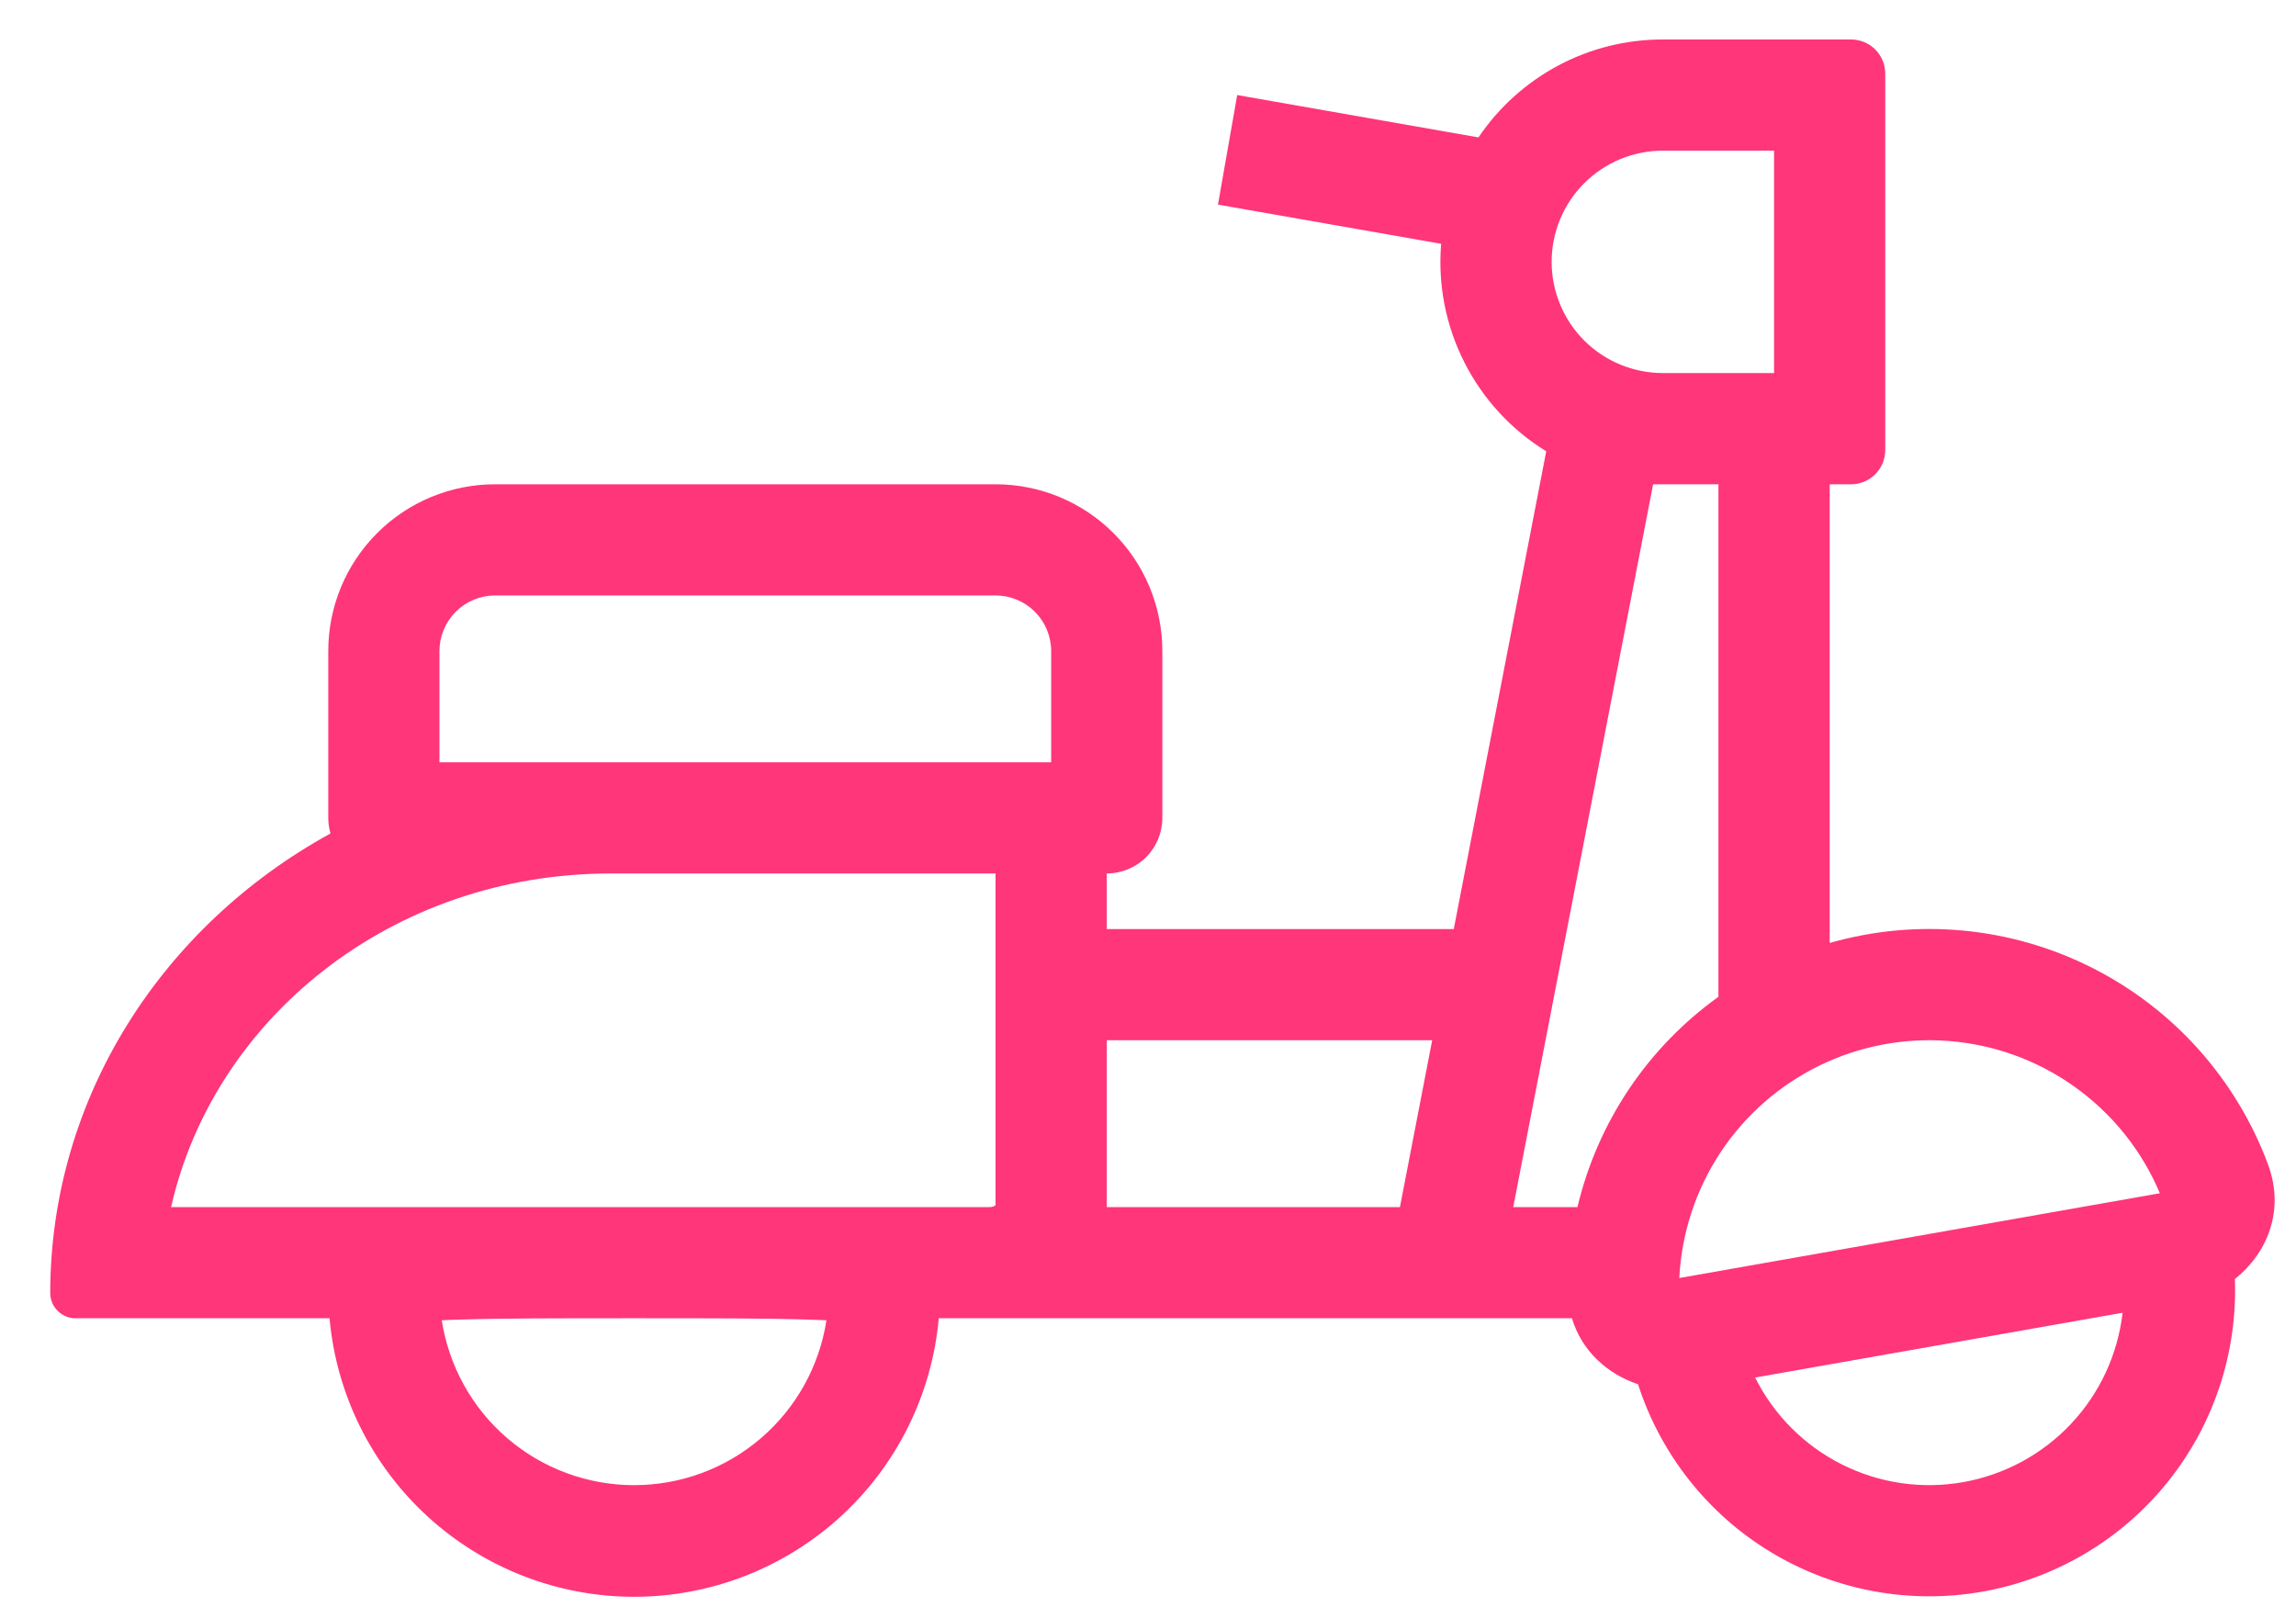
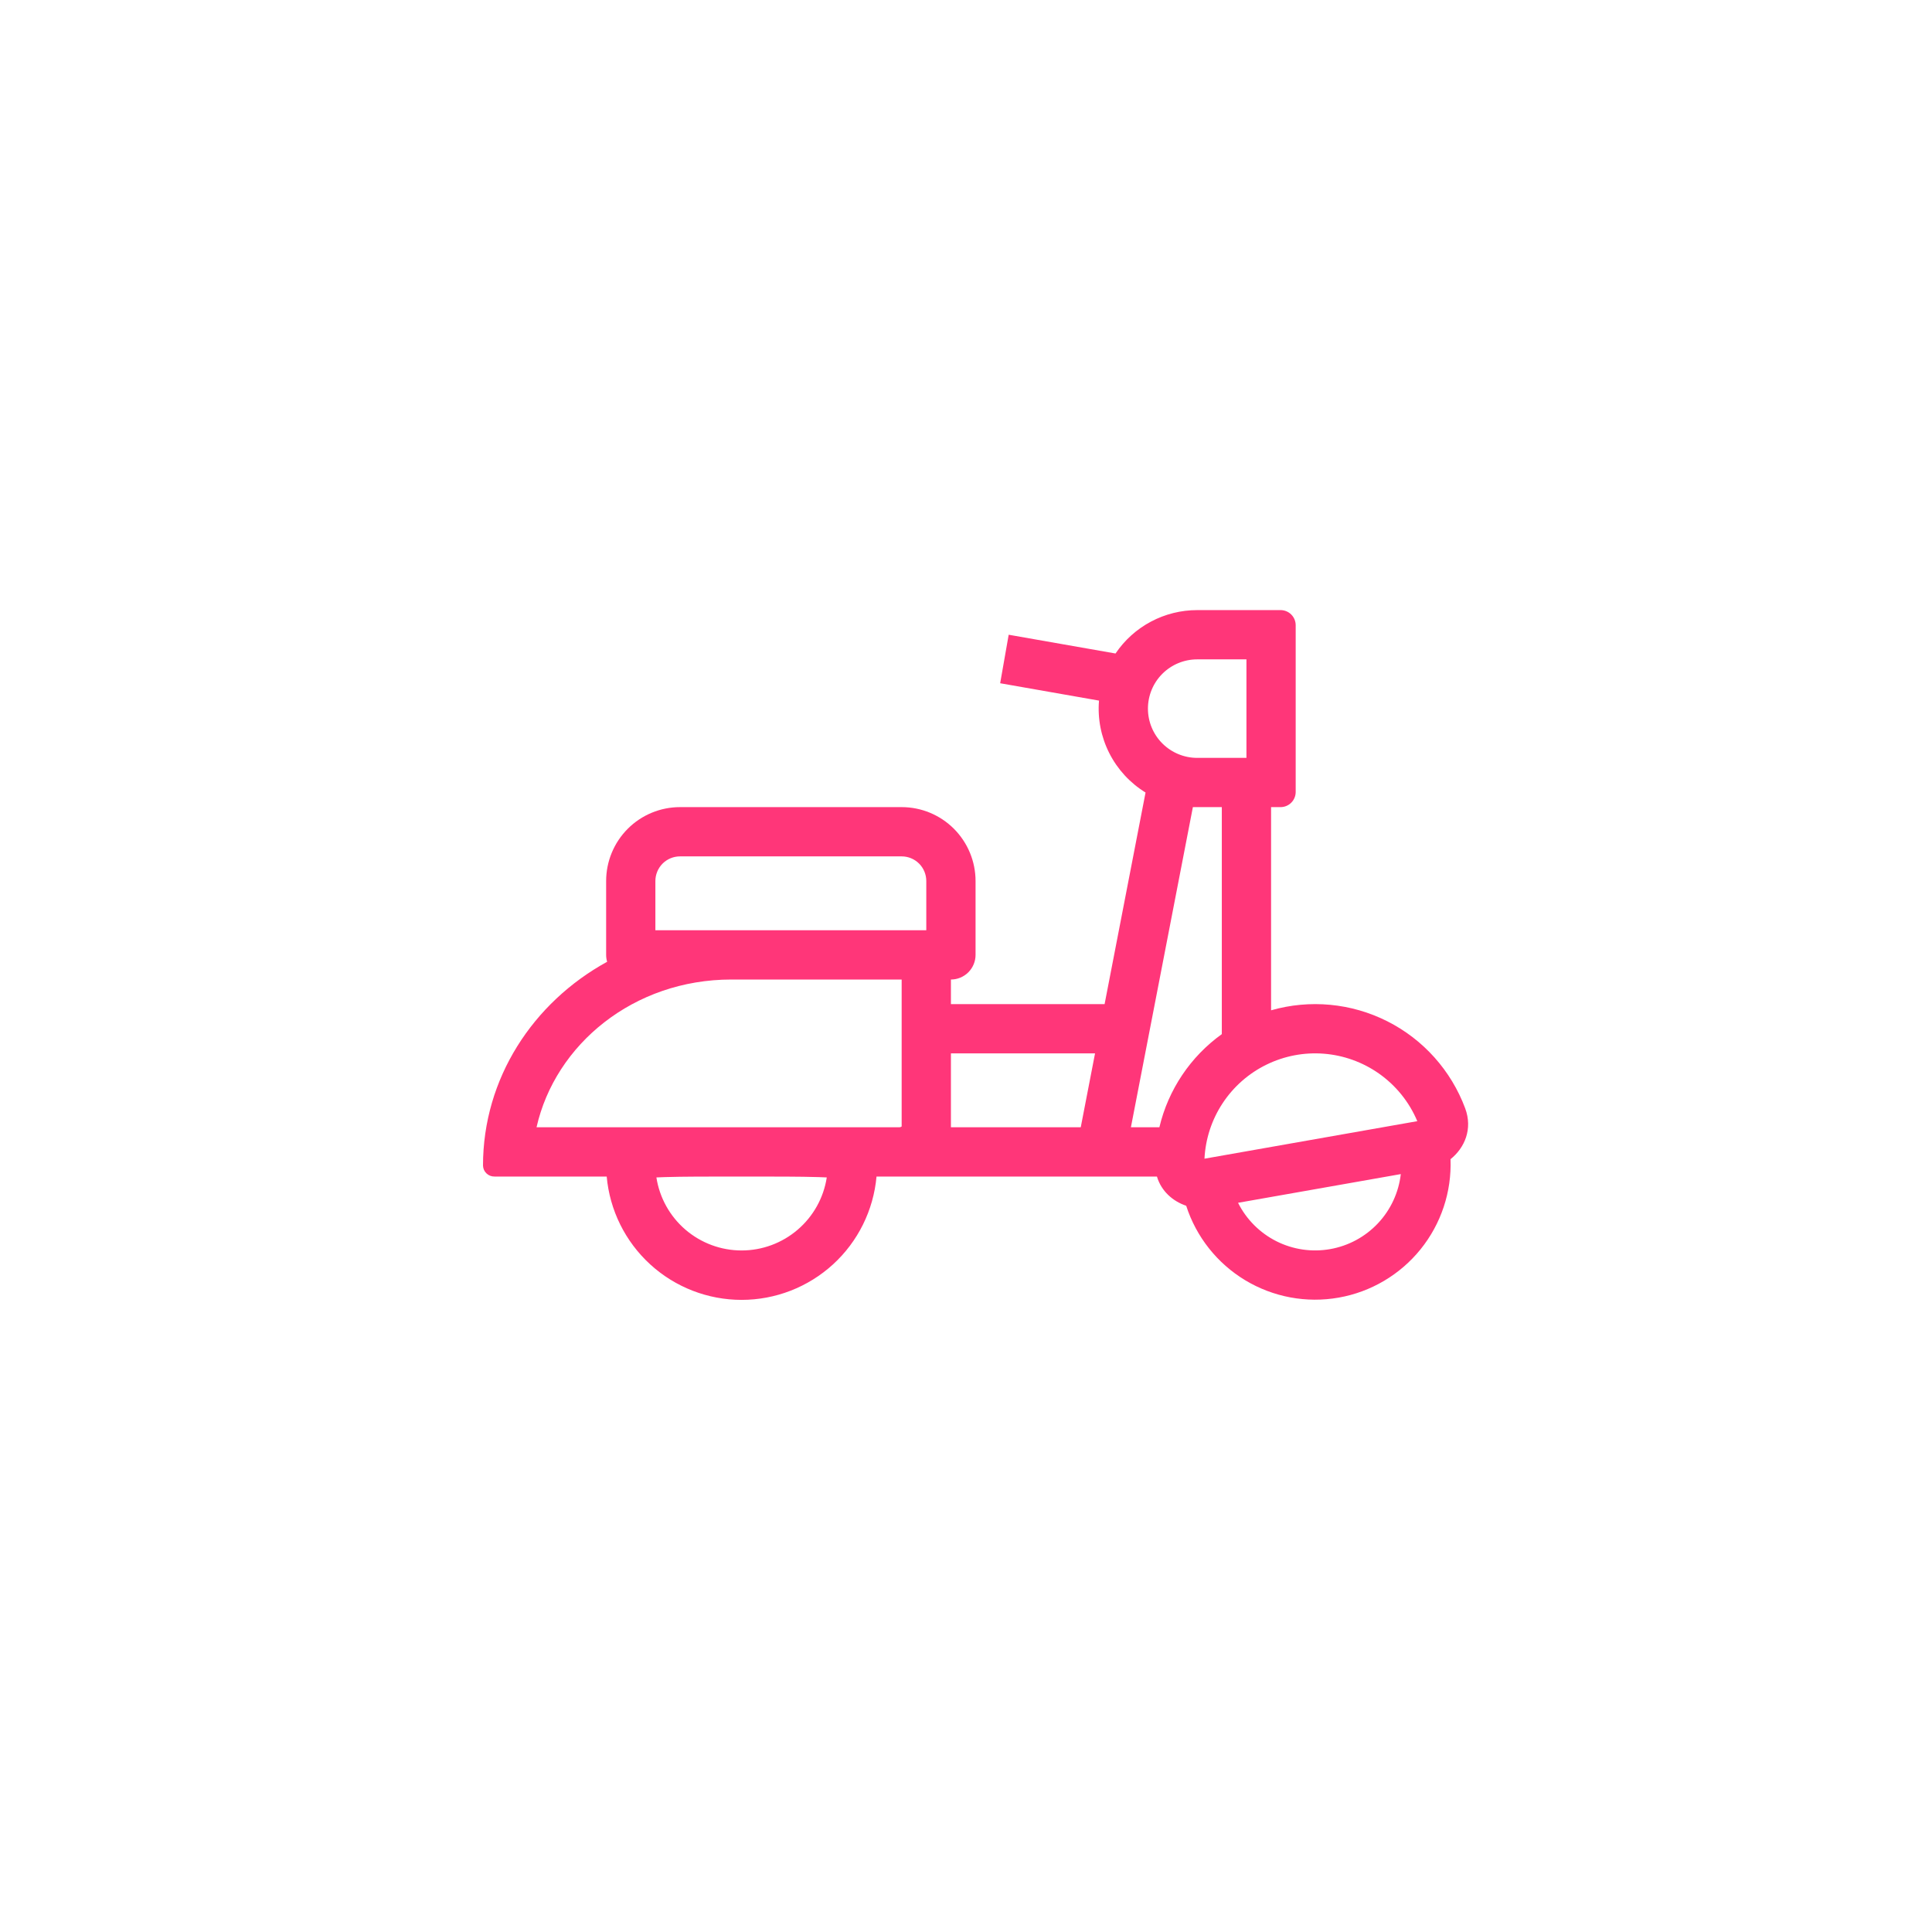
- <svg xmlns="http://www.w3.org/2000/svg" width="40" height="28" viewBox="0 0 40 28" fill="none">
-   <path fill-rule="evenodd" clip-rule="evenodd" d="M26.938 7.863C26.328 7.489 25.835 6.952 25.512 6.314C25.189 5.676 25.048 4.961 25.107 4.248L21.219 3.565L21.554 1.656L25.757 2.394C26.112 1.869 26.59 1.438 27.15 1.14C27.71 0.842 28.335 0.687 28.969 0.688H32.249C32.578 0.688 32.844 0.954 32.844 1.283V7.842C32.844 8.171 32.577 8.438 32.249 8.438H31.876V16.43C33.4 15.993 35.034 16.148 36.449 16.863C37.865 17.578 38.958 18.8 39.512 20.287C39.814 21.101 39.49 21.844 38.935 22.286C38.983 23.573 38.564 24.832 37.755 25.834C36.946 26.835 35.802 27.509 34.535 27.733C33.267 27.956 31.962 27.713 30.859 27.049C29.757 26.385 28.932 25.344 28.537 24.119C28.013 23.943 27.558 23.548 27.386 22.969H16.355C16.236 24.295 15.626 25.528 14.643 26.426C13.661 27.323 12.379 27.822 11.048 27.822C9.717 27.822 8.435 27.323 7.453 26.426C6.471 25.528 5.86 24.295 5.741 22.969H1.33C1.272 22.971 1.214 22.961 1.16 22.941C1.106 22.92 1.056 22.889 1.014 22.849C0.971 22.809 0.937 22.761 0.913 22.708C0.89 22.655 0.877 22.597 0.875 22.539C0.875 19.114 2.839 16.123 5.758 14.522C5.732 14.434 5.719 14.342 5.719 14.25V11.344C5.719 10.573 6.025 9.834 6.57 9.289C7.115 8.744 7.854 8.438 8.625 8.438H17.344C18.115 8.438 18.854 8.744 19.399 9.289C19.944 9.834 20.25 10.573 20.25 11.344V14.25C20.25 14.507 20.148 14.754 19.967 14.935C19.785 15.117 19.539 15.219 19.282 15.219V16.188H25.327L26.938 7.863ZM27.032 4.563C27.032 4.049 27.236 3.556 27.599 3.193C27.963 2.829 28.456 2.625 28.969 2.625H30.907V6.5H28.969C28.456 6.5 27.963 6.296 27.599 5.933C27.236 5.569 27.032 5.076 27.032 4.563ZM24.951 18.125H19.282V21.032H24.389L24.951 18.125ZM26.363 21.032H27.482C27.832 19.554 28.704 18.253 29.938 17.368V8.438H28.8L26.363 21.032ZM30.577 24.002C30.904 24.655 31.433 25.186 32.085 25.514C32.738 25.843 33.479 25.952 34.199 25.825C34.918 25.698 35.578 25.342 36.079 24.81C36.58 24.279 36.895 23.599 36.979 22.873L30.577 24.002ZM7.656 11.344C7.656 11.087 7.758 10.841 7.94 10.659C8.122 10.477 8.368 10.375 8.625 10.375H17.344C17.601 10.375 17.848 10.477 18.029 10.659C18.211 10.841 18.313 11.087 18.313 11.344V13.282H7.656V11.344ZM2.981 21.032C3.717 17.772 6.797 15.219 10.646 15.219H17.344V21.001C17.313 21.023 17.275 21.034 17.237 21.032H2.981ZM14.069 22.992C14.191 22.995 14.3 22.999 14.398 23.004C14.275 23.804 13.869 24.534 13.254 25.061C12.64 25.588 11.857 25.877 11.047 25.877C10.238 25.877 9.455 25.588 8.84 25.061C8.225 24.534 7.82 23.804 7.696 23.004C7.794 22.999 7.903 22.994 8.026 22.992C8.739 22.969 9.701 22.969 11.047 22.969C12.393 22.969 13.356 22.969 14.07 22.992M36.111 18.913C35.473 18.466 34.727 18.198 33.95 18.138C33.173 18.077 32.394 18.226 31.694 18.568C30.994 18.911 30.399 19.434 29.97 20.085C29.541 20.736 29.295 21.49 29.256 22.268L37.628 20.791C37.31 20.035 36.784 19.384 36.111 18.913Z" fill="#FF3679" />
+ <svg xmlns="http://www.w3.org/2000/svg" width="76" height="76" viewBox="0 0 76 76" fill="none">
+   <path fill-rule="evenodd" clip-rule="evenodd" d="M45.063 31.176C44.453 30.801 43.96 30.265 43.637 29.627C43.313 28.988 43.173 28.273 43.232 27.56L39.344 26.877L39.679 24.969L43.882 25.707C44.237 25.181 44.715 24.75 45.275 24.453C45.835 24.155 46.46 24 47.094 24H50.374C50.703 24 50.969 24.266 50.969 24.596V31.154C50.969 31.484 50.702 31.75 50.374 31.75H50.001V39.743C51.525 39.306 53.159 39.46 54.574 40.175C55.99 40.89 57.083 42.113 57.637 43.599C57.939 44.413 57.615 45.156 57.06 45.599C57.108 46.885 56.689 48.145 55.88 49.146C55.071 50.147 53.927 50.822 52.66 51.045C51.392 51.269 50.087 51.026 48.984 50.362C47.882 49.697 47.057 48.657 46.662 47.432C46.138 47.255 45.683 46.86 45.511 46.282H34.48C34.361 47.607 33.751 48.84 32.769 49.738C31.786 50.636 30.504 51.134 29.173 51.134C27.842 51.134 26.56 50.636 25.578 49.738C24.596 48.84 23.985 47.607 23.866 46.282H19.455C19.397 46.283 19.339 46.274 19.285 46.253C19.231 46.232 19.181 46.201 19.139 46.161C19.096 46.121 19.062 46.073 19.038 46.02C19.015 45.967 19.002 45.91 19 45.852C19 42.426 20.964 39.435 23.883 37.834C23.857 37.746 23.844 37.655 23.844 37.563V34.657C23.844 33.886 24.15 33.147 24.695 32.601C25.24 32.056 25.979 31.75 26.75 31.75H35.469C36.24 31.75 36.979 32.056 37.524 32.601C38.069 33.147 38.376 33.886 38.376 34.657V37.563C38.376 37.82 38.273 38.066 38.092 38.248C37.91 38.429 37.664 38.532 37.407 38.532V39.5H43.452L45.063 31.176ZM45.157 27.875C45.157 27.361 45.361 26.868 45.724 26.505C46.088 26.142 46.581 25.938 47.094 25.938H49.032V29.813H47.094C46.581 29.813 46.088 29.608 45.724 29.245C45.361 28.882 45.157 28.389 45.157 27.875ZM43.076 41.438H37.407V44.344H42.514L43.076 41.438ZM44.487 44.344H45.607C45.957 42.867 46.83 41.566 48.063 40.68V31.75H46.925L44.487 44.344ZM48.702 47.315C49.029 47.968 49.558 48.498 50.21 48.827C50.863 49.155 51.604 49.264 52.324 49.137C53.043 49.011 53.703 48.655 54.204 48.123C54.705 47.591 55.02 46.912 55.104 46.186L48.702 47.315ZM25.781 34.657C25.781 34.4 25.884 34.153 26.065 33.971C26.247 33.79 26.493 33.688 26.75 33.688H35.469C35.726 33.688 35.972 33.79 36.154 33.971C36.336 34.153 36.438 34.4 36.438 34.657V36.594H25.781V34.657ZM21.106 44.344C21.842 41.084 24.922 38.532 28.771 38.532H35.469V44.313C35.438 44.335 35.4 44.346 35.362 44.344H21.106ZM32.194 46.304C32.316 46.308 32.425 46.312 32.523 46.317C32.4 47.117 31.994 47.846 31.379 48.373C30.765 48.9 29.982 49.19 29.172 49.19C28.363 49.19 27.58 48.9 26.965 48.373C26.351 47.846 25.945 47.117 25.821 46.317C25.919 46.312 26.029 46.307 26.151 46.304C26.863 46.282 27.826 46.282 29.172 46.282C30.518 46.282 31.481 46.282 32.195 46.304M54.236 42.225C53.598 41.779 52.852 41.511 52.075 41.45C51.298 41.389 50.519 41.538 49.819 41.881C49.119 42.223 48.524 42.747 48.095 43.398C47.666 44.048 47.42 44.802 47.381 45.58L55.753 44.104C55.435 43.347 54.909 42.697 54.236 42.225Z" fill="#FF3679" />
</svg>
